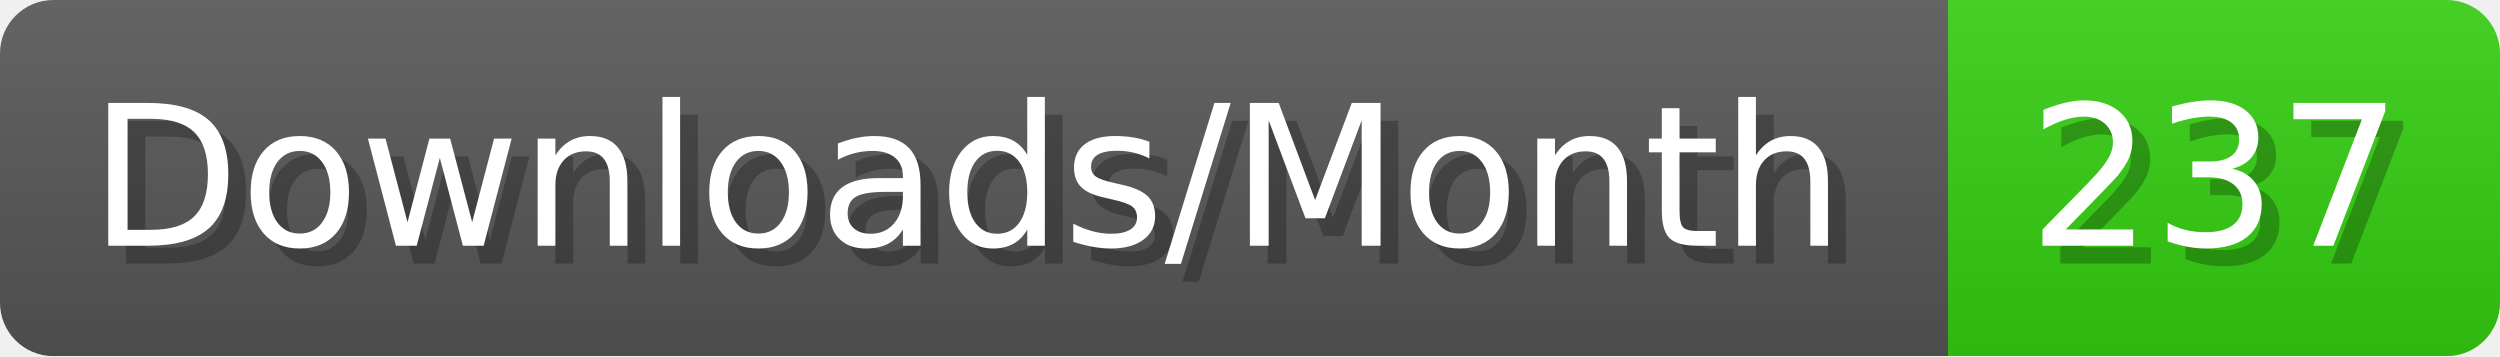
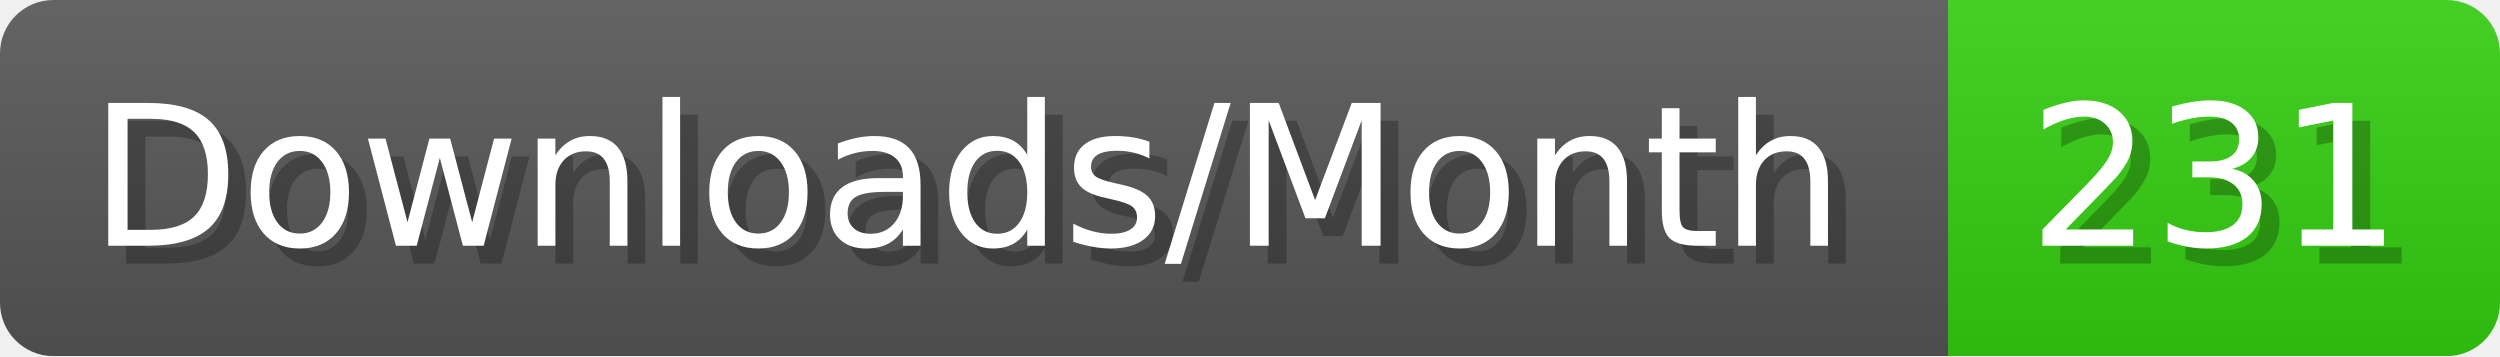
- <svg xmlns="http://www.w3.org/2000/svg" width="140.4" height="20" viewBox="0 0 1404 200" role="img" aria-label="Downloads/Month: 237">
+ <svg xmlns="http://www.w3.org/2000/svg" width="140.4" height="20" viewBox="0 0 1404 200" role="img" aria-label="Downloads/Month: 231">
  <linearGradient id="YlXUI" x2="0" y2="100%">
    <stop offset="0" stop-opacity=".1" stop-color="#EEE" />
    <stop offset="1" stop-opacity=".1" />
  </linearGradient>
  <mask id="JHhop">
    <rect width="1404" height="200" rx="30" fill="#FFF" />
  </mask>
  <g mask="url(#JHhop)">
    <rect width="1094" height="200" fill="#555" />
    <rect width="310" height="200" fill="#3C1" x="1094" />
    <rect width="1404" height="200" fill="url(#YlXUI)" />
  </g>
  <g aria-hidden="true" fill="#fff" text-anchor="start" font-family="Verdana,DejaVu Sans,sans-serif" font-size="110">
    <text x="60" y="148" textLength="994" fill="#000" opacity="0.25">Downloads/Month</text>
    <text x="50" y="138" textLength="994">Downloads/Month</text>
-     <text x="1149" y="148" textLength="210" fill="#000" opacity="0.25">237</text>
-     <text x="1139" y="138" textLength="210">237</text>
+     <text x="1149" y="148" textLength="210" fill="#000" opacity="0.25">231</text>
+     <text x="1139" y="138" textLength="210">231</text>
  </g>
</svg>
